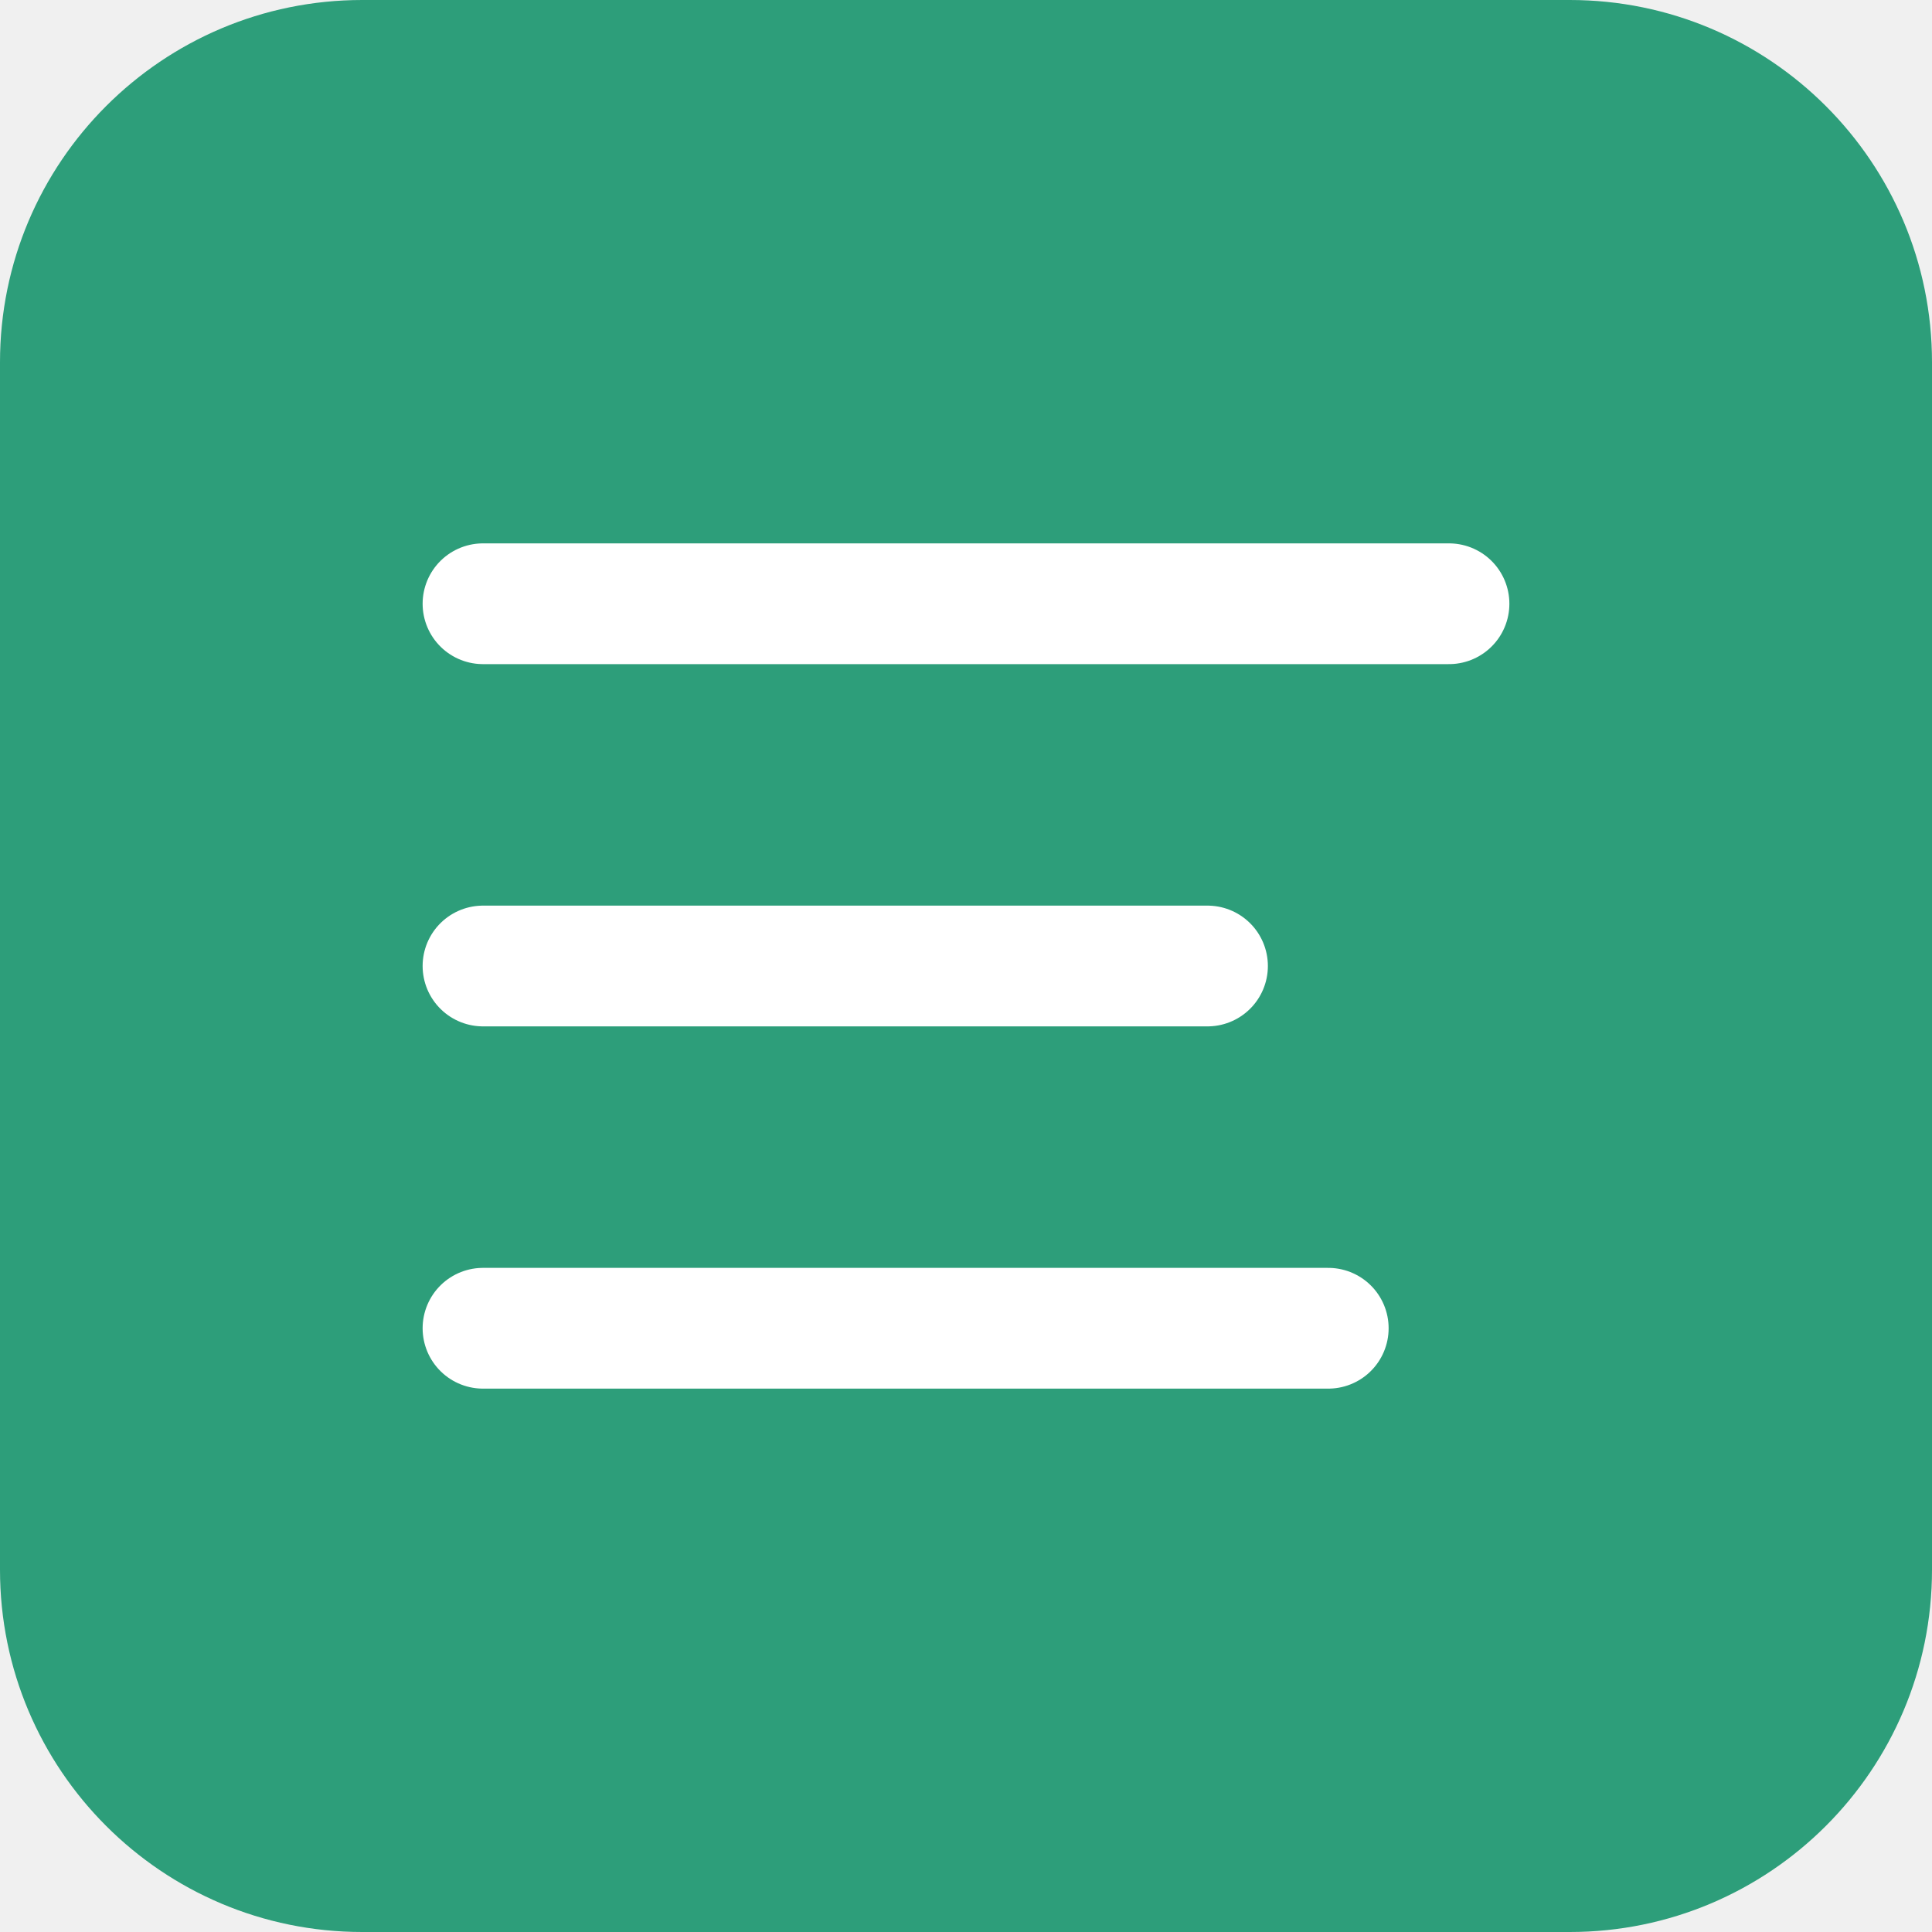
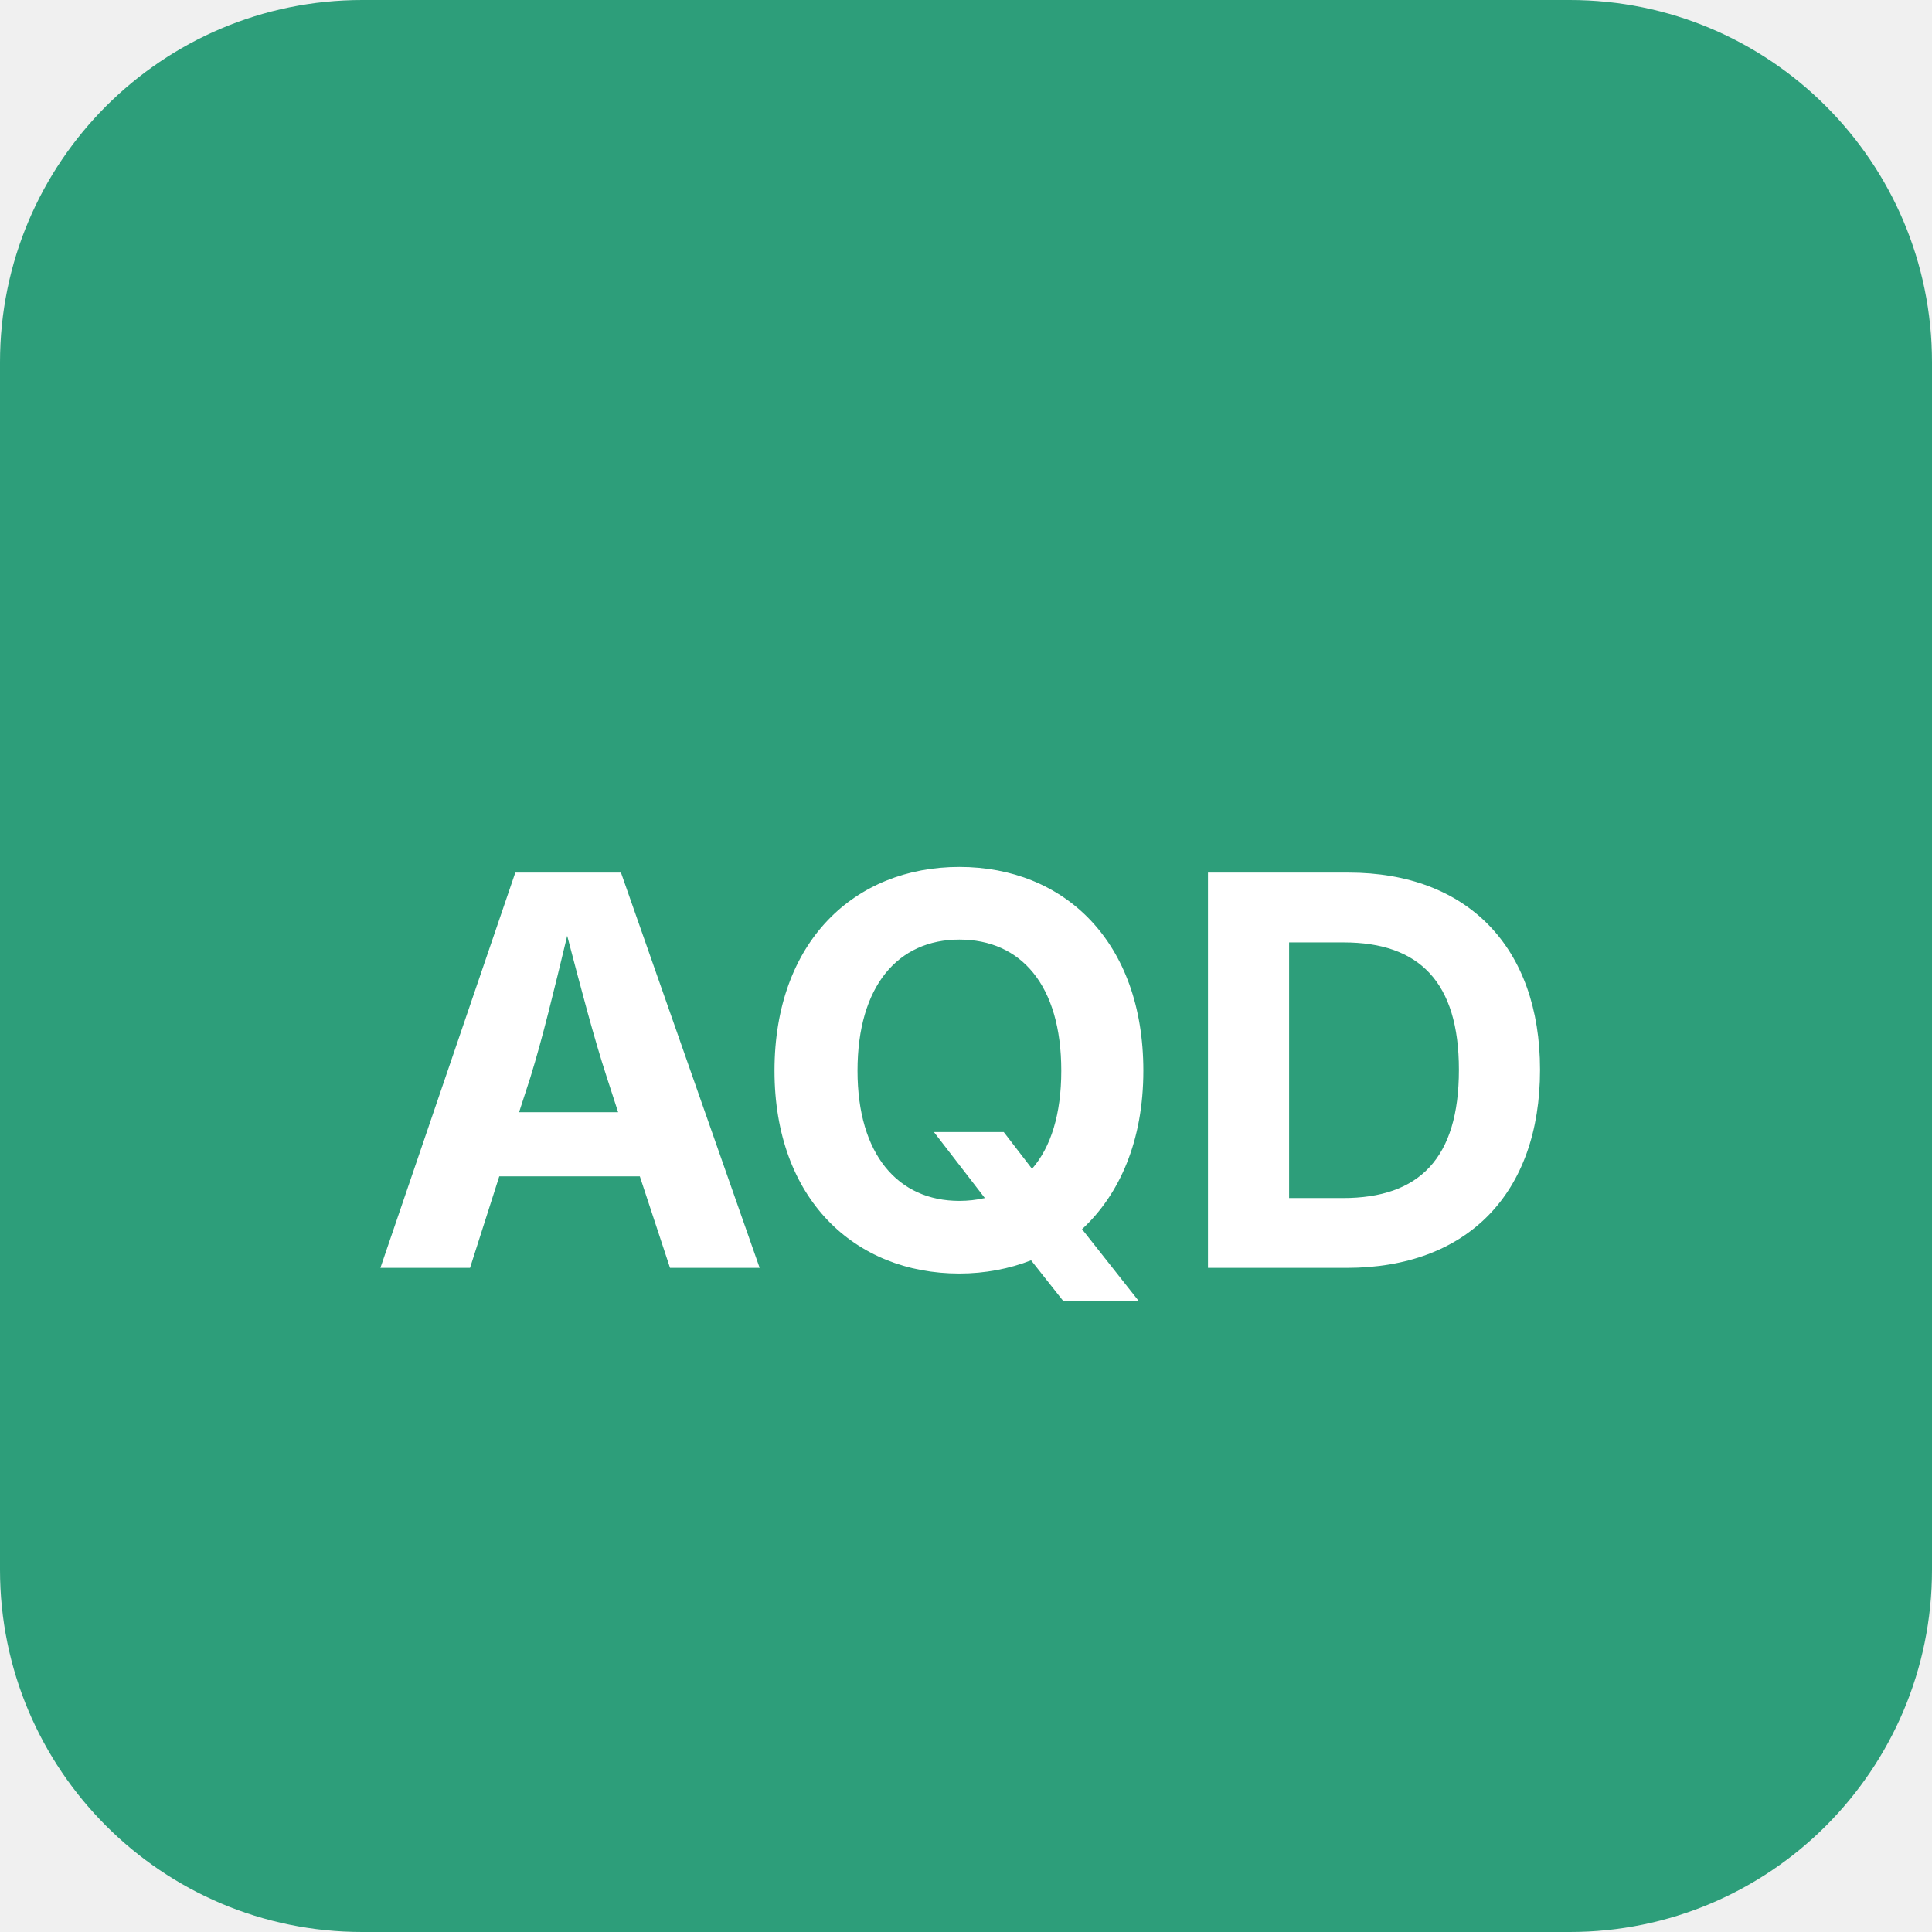
<svg xmlns="http://www.w3.org/2000/svg" viewBox="0 0 32 32" fill="none">
  <rect width="32" height="32" rx="6" fill="#2d9e7a" />
-   <path d="M8 10h16M8 16h12M8 22h14" stroke="white" stroke-width="2" stroke-linecap="round" />
+   <text x="16" y="21" text-anchor="middle" fill="white" font-family="Inter, sans-serif" font-size="9" font-weight="700">AQD</text>
</svg>
